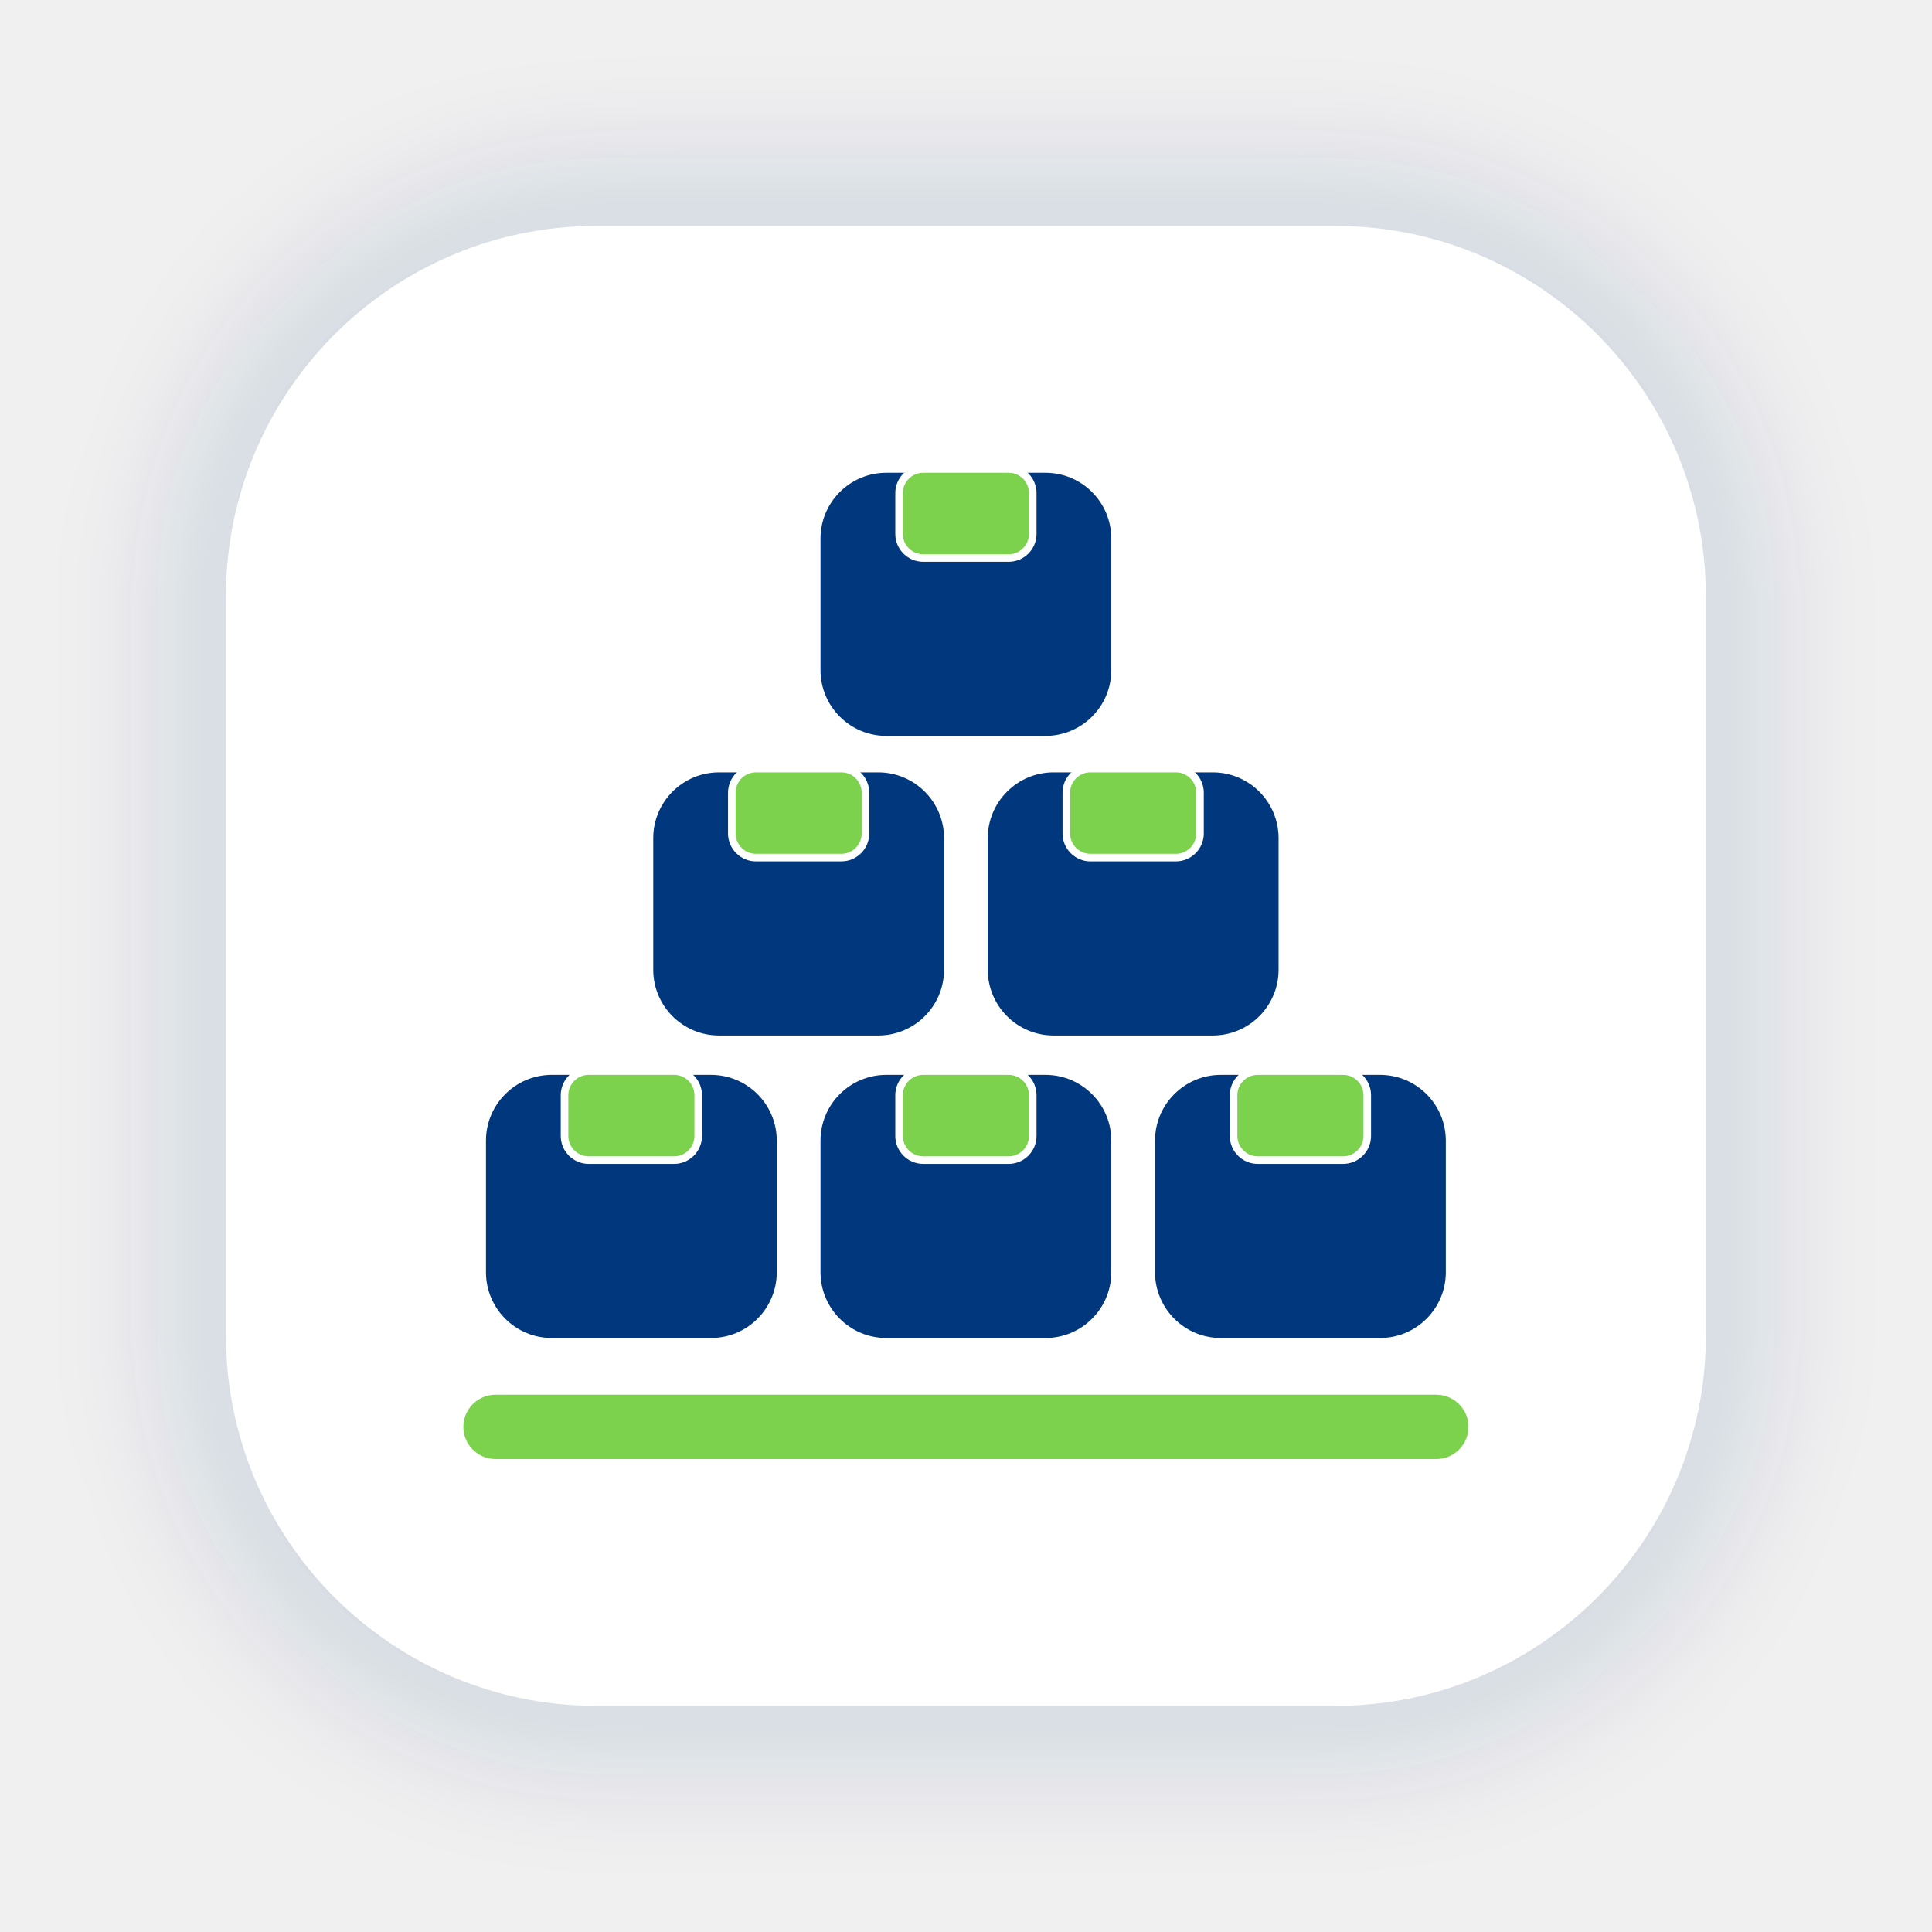
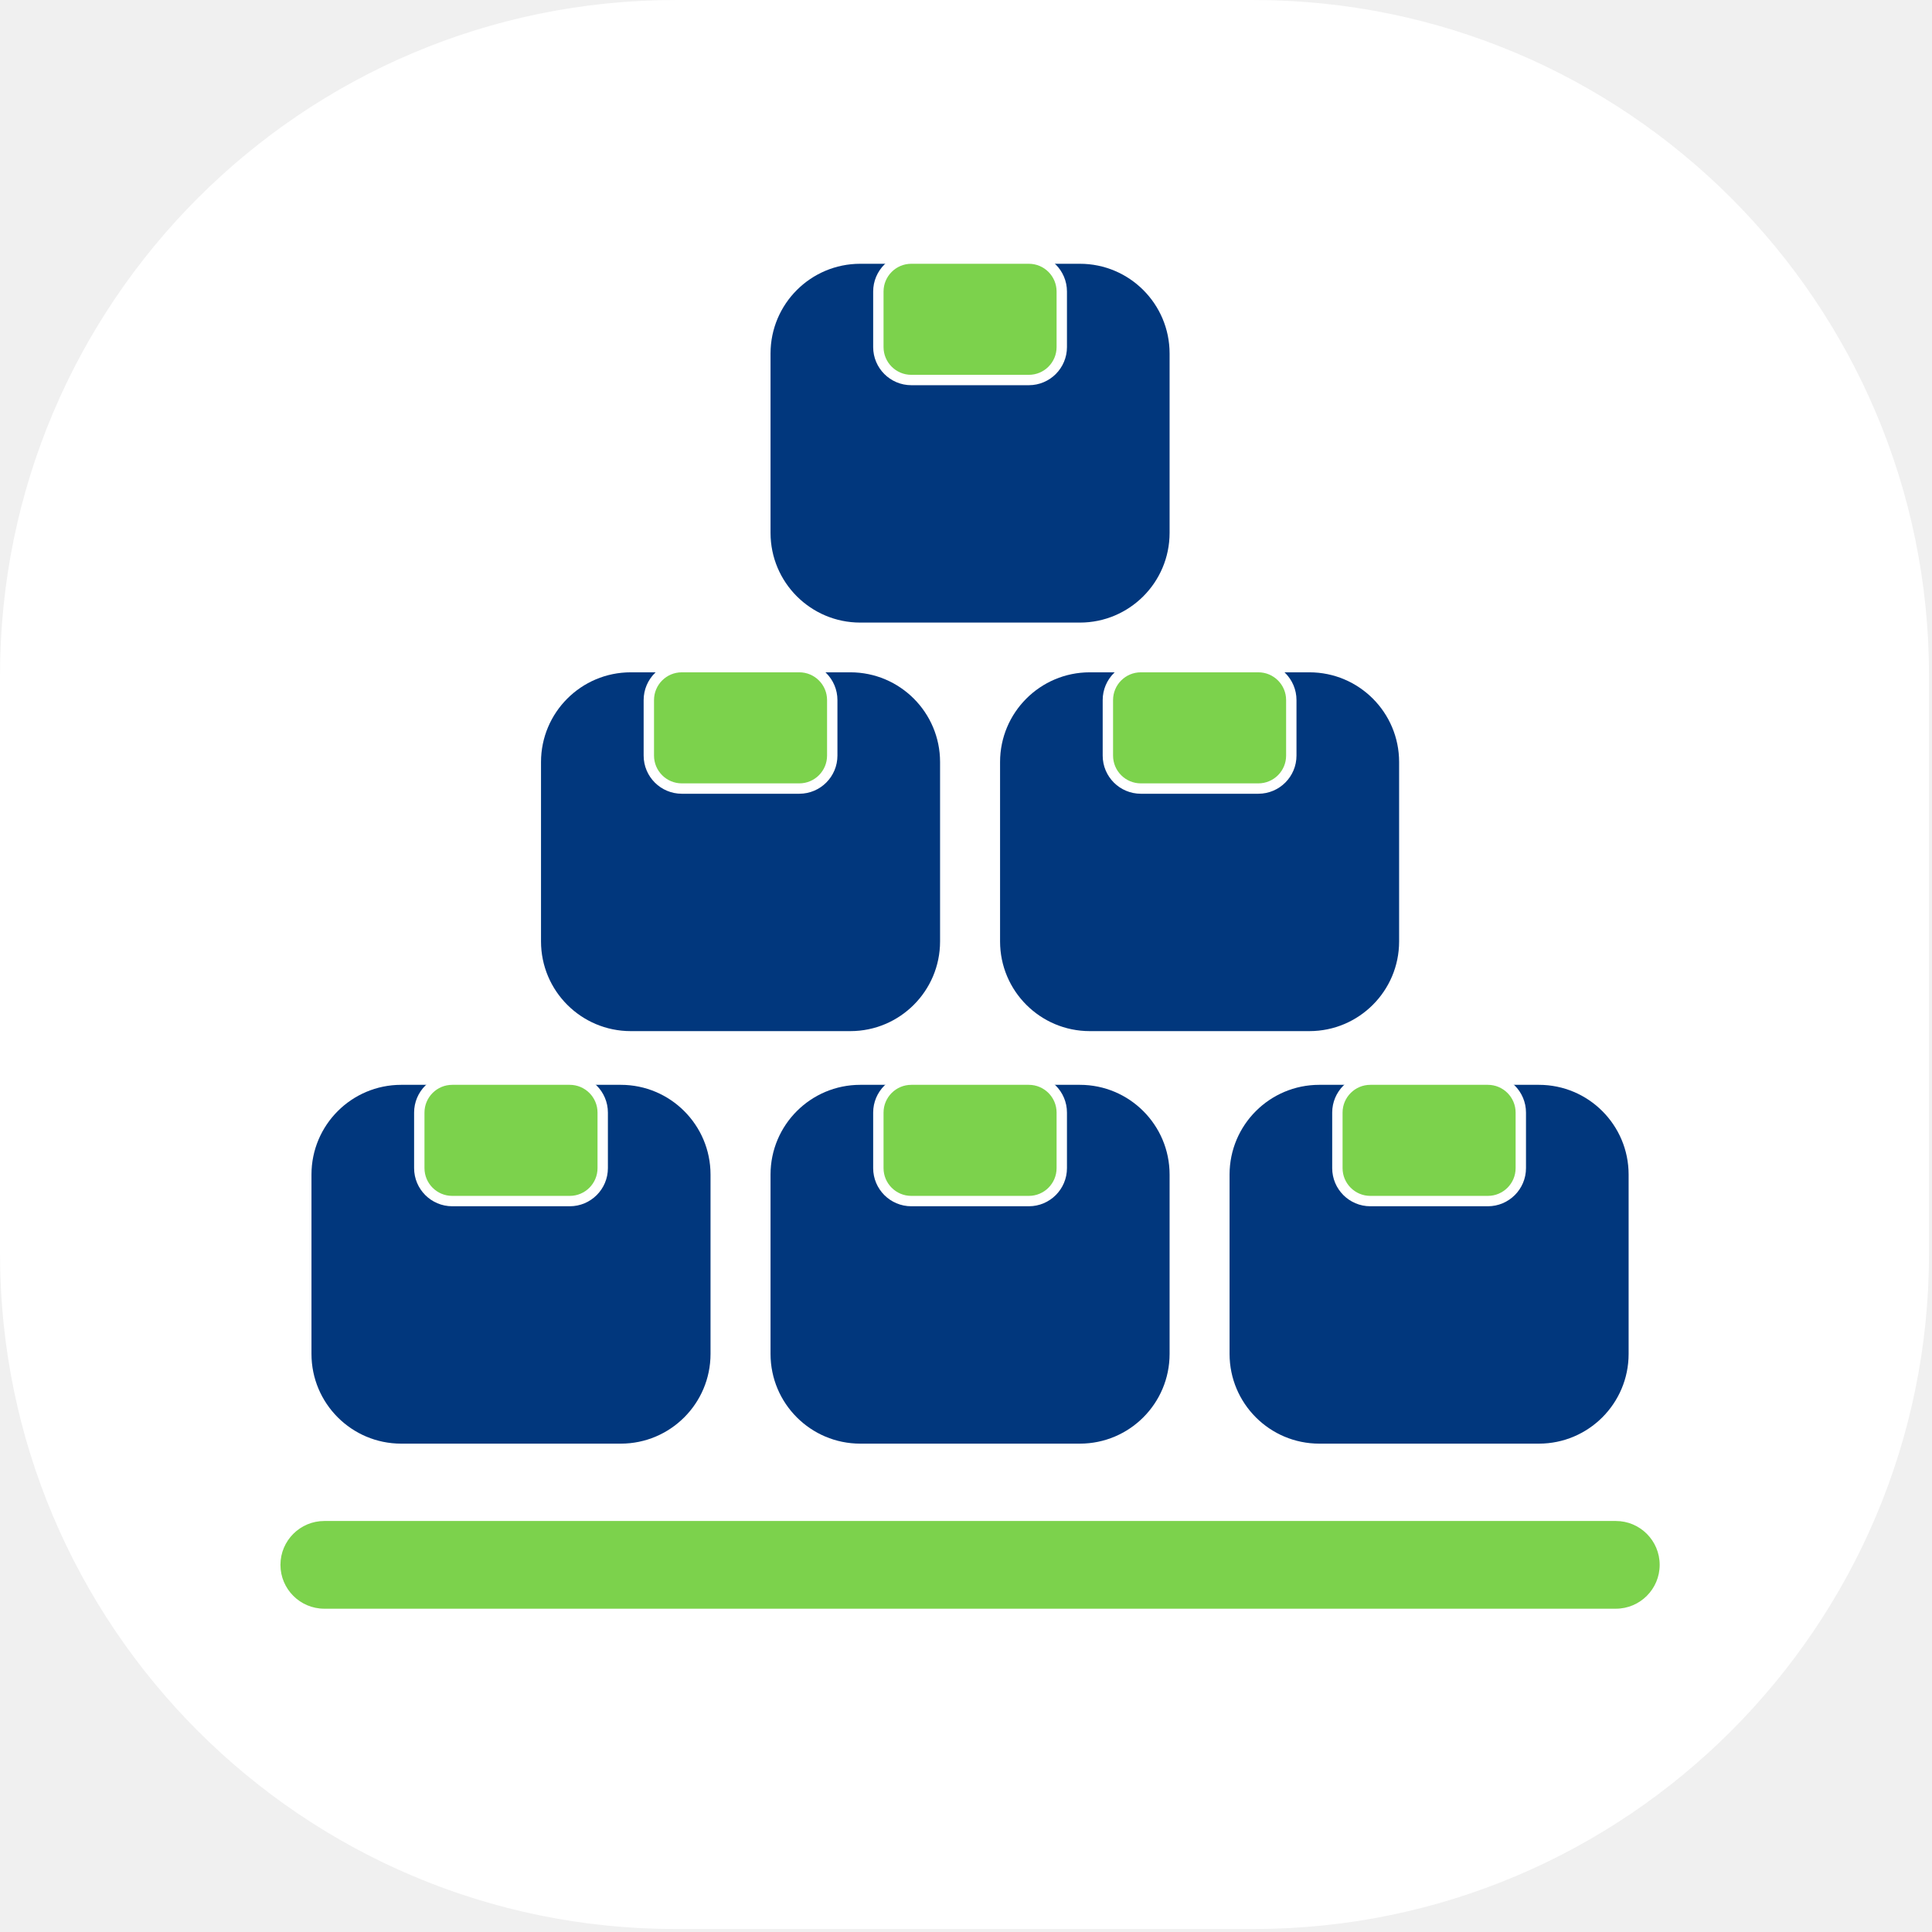
- <svg xmlns="http://www.w3.org/2000/svg" width="100%" height="100%" viewBox="0 0 494 494" version="1.1" xml:space="preserve" style="fill-rule:evenodd;clip-rule:evenodd;stroke-linejoin:round;stroke-miterlimit:0.73;">
-   <g>
+ <svg xmlns="http://www.w3.org/2000/svg" width="100%" height="100%" viewBox="0 0 379 379" version="1.1" xml:space="preserve" style="fill-rule:evenodd;clip-rule:evenodd;stroke-linejoin:round;stroke-miterlimit:0.73;">
+   <g id="icon">
    <g>
-       <g style="filter:url(#_Effect1);">
-         <path d="M435.953,152.488L435.953,341.465C435.953,393.614 393.614,435.953 341.465,435.953L152.488,435.953C100.339,435.953 58,393.614 58,341.465L58,152.488C58,100.339 100.339,58 152.488,58L341.465,58C393.614,58 435.953,100.339 435.953,152.488Z" style="fill:none;stroke:rgb(1,55,125);stroke-opacity:0.2;stroke-width:20px;" />
-       </g>
-       <path d="M435.953,152.488L435.953,341.465C435.953,393.614 393.614,435.953 341.465,435.953L152.488,435.953C100.339,435.953 58,393.614 58,341.465L58,152.488C58,100.339 100.339,58 152.488,58L341.465,58C393.614,58 435.953,100.339 435.953,152.488Z" style="fill:white;stroke:white;stroke-width:0.46px;" />
+       <path d="M378.185,132.516L378.185,245.902C378.185,318.911 318.911,378.185 245.902,378.185L132.516,378.185C59.507,378.185 0.232,318.911 0.232,245.902L0.232,132.516C0.232,59.507 59.507,0.232 132.516,0.232L245.902,0.232C318.911,0.232 378.185,59.507 378.185,132.516Z" style="fill:white;stroke:white;stroke-width:0.46px;" />
    </g>
    <g>
      <g>
        <g>
-           <path d="M241.387,214.308L241.387,247.947C241.387,257.23 233.85,264.767 224.567,264.767L183.849,264.767C174.566,264.767 167.029,257.23 167.029,247.947L167.029,214.308C167.029,205.025 174.566,197.488 183.849,197.488L224.567,197.488C233.85,197.488 241.387,205.025 241.387,214.308Z" style="fill:rgb(1,55,125);" />
+           <path d="M184.413,149.484L184.413,184.678C184.413,194.39 176.528,202.274 166.816,202.274L123.727,202.274C114.015,202.274 106.13,194.39 106.13,184.678L106.13,149.484C106.13,139.772 114.015,131.888 123.727,131.888L166.816,131.888C176.528,131.888 184.413,139.772 184.413,149.484Z" style="fill:rgb(1,55,125);" />
        </g>
-         <path d="M220.331,202.694L220.331,213.106C220.331,215.979 217.998,218.312 215.125,218.312L193.291,218.312C190.418,218.312 188.085,215.979 188.085,213.106L188.085,202.694C188.085,199.821 190.418,197.488 193.291,197.488L215.125,197.488C217.998,197.488 220.331,199.821 220.331,202.694Z" style="fill:none;stroke:white;stroke-width:3.87px;stroke-linecap:round;stroke-miterlimit:0.349;" />
-         <path d="M220.331,202.694L220.331,213.106C220.331,215.979 217.998,218.312 215.125,218.312L193.291,218.312C190.418,218.312 188.085,215.979 188.085,213.106L188.085,202.694C188.085,199.821 190.418,197.488 193.291,197.488L215.125,197.488C217.998,197.488 220.331,199.821 220.331,202.694Z" style="fill:rgb(124,210,76);" />
+         <path d="M162.245,137.334L162.245,148.227C162.245,151.233 159.805,153.674 156.799,153.674L133.744,153.674C130.738,153.674 128.298,151.233 128.298,148.227L128.298,137.334C128.298,134.328 130.738,131.888 133.744,131.888L156.799,131.888C159.805,131.888 162.245,134.328 162.245,137.334Z" style="fill:none;stroke:white;stroke-width:4.07px;stroke-linecap:round;stroke-miterlimit:0.349;" />
+         <path d="M162.245,137.334L162.245,148.227C162.245,151.233 159.805,153.674 156.799,153.674L133.744,153.674C130.738,153.674 128.298,151.233 128.298,148.227L128.298,137.334C128.298,134.328 130.738,131.888 133.744,131.888L156.799,131.888C159.805,131.888 162.245,134.328 162.245,137.334Z" style="fill:rgb(124,210,76);" />
      </g>
      <g>
        <g>
-           <path d="M198.616,291.657L198.616,325.296C198.616,334.579 191.079,342.116 181.796,342.116L141.078,342.116C131.795,342.116 124.258,334.579 124.258,325.296L124.258,291.657C124.258,282.374 131.795,274.837 141.078,274.837L181.796,274.837C191.079,274.837 198.616,282.374 198.616,291.657Z" style="fill:rgb(1,55,125);" />
+           <path d="M139.384,230.407L139.384,265.601C139.384,275.313 131.499,283.198 121.787,283.198L78.698,283.198C68.987,283.198 61.102,275.313 61.102,265.601L61.102,230.407C61.102,220.695 68.987,212.811 78.698,212.811L121.787,212.811C131.499,212.811 139.384,220.695 139.384,230.407Z" style="fill:rgb(1,55,125);" />
        </g>
-         <path d="M177.56,280.043L177.56,290.455C177.56,293.329 175.227,295.661 172.354,295.661L150.52,295.661C147.647,295.661 145.314,293.329 145.314,290.455L145.314,280.043C145.314,277.17 147.647,274.837 150.52,274.837L172.354,274.837C175.227,274.837 177.56,277.17 177.56,280.043Z" style="fill:none;stroke:white;stroke-width:3.87px;stroke-linecap:round;stroke-miterlimit:0.349;" />
-         <path d="M177.56,280.043L177.56,290.455C177.56,293.329 175.227,295.661 172.354,295.661L150.52,295.661C147.647,295.661 145.314,293.329 145.314,290.455L145.314,280.043C145.314,277.17 147.647,274.837 150.52,274.837L172.354,274.837C175.227,274.837 177.56,277.17 177.56,280.043Z" style="fill:rgb(124,210,76);" />
+         <path d="M117.217,218.257L117.217,229.15C117.217,232.156 114.776,234.597 111.77,234.597L88.715,234.597C85.709,234.597 83.269,232.156 83.269,229.15L83.269,218.257C83.269,215.251 85.709,212.811 88.715,212.811L111.77,212.811C114.776,212.811 117.217,215.251 117.217,218.257Z" style="fill:none;stroke:white;stroke-width:4.07px;stroke-linecap:round;stroke-miterlimit:0.349;" />
+         <path d="M117.217,218.257L117.217,229.15C117.217,232.156 114.776,234.597 111.77,234.597L88.715,234.597C85.709,234.597 83.269,232.156 83.269,229.15L83.269,218.257C83.269,215.251 85.709,212.811 88.715,212.811L111.77,212.811C114.776,212.811 117.217,215.251 117.217,218.257Z" style="fill:rgb(124,210,76);" />
      </g>
      <g>
        <g>
-           <path d="M326.923,214.308L326.923,247.947C326.923,257.23 319.387,264.767 310.104,264.767L269.386,264.767C260.103,264.767 252.566,257.23 252.566,247.947L252.566,214.308C252.566,205.025 260.103,197.488 269.386,197.488L310.104,197.488C319.387,197.488 326.923,205.025 326.923,214.308Z" style="fill:rgb(1,55,125);" />
+           <path d="M274.464,149.484L274.464,184.678C274.464,194.39 266.58,202.274 256.868,202.274L213.779,202.274C204.067,202.274 196.182,194.39 196.182,184.678L196.182,149.484C196.182,139.772 204.067,131.888 213.779,131.888L256.868,131.888C266.58,131.888 274.464,139.772 274.464,149.484Z" style="fill:rgb(1,55,125);" />
        </g>
-         <path d="M305.868,202.694L305.868,213.106C305.868,215.979 303.535,218.312 300.662,218.312L278.828,218.312C275.955,218.312 273.622,215.979 273.622,213.106L273.622,202.694C273.622,199.821 275.955,197.488 278.828,197.488L300.662,197.488C303.535,197.488 305.868,199.821 305.868,202.694Z" style="fill:none;stroke:white;stroke-width:3.87px;stroke-linecap:round;stroke-miterlimit:0.349;" />
-         <path d="M305.868,202.694L305.868,213.106C305.868,215.979 303.535,218.312 300.662,218.312L278.828,218.312C275.955,218.312 273.622,215.979 273.622,213.106L273.622,202.694C273.622,199.821 275.955,197.488 278.828,197.488L300.662,197.488C303.535,197.488 305.868,199.821 305.868,202.694Z" style="fill:rgb(124,210,76);" />
+         <path d="M252.297,137.334L252.297,148.227C252.297,151.233 249.857,153.674 246.851,153.674L223.796,153.674C220.79,153.674 218.349,151.233 218.349,148.227L218.349,137.334C218.349,134.328 220.79,131.888 223.796,131.888L246.851,131.888C249.857,131.888 252.297,134.328 252.297,137.334Z" style="fill:none;stroke:white;stroke-width:4.07px;stroke-linecap:round;stroke-miterlimit:0.349;" />
+         <path d="M252.297,137.334L252.297,148.227C252.297,151.233 249.857,153.674 246.851,153.674L223.796,153.674C220.79,153.674 218.349,151.233 218.349,148.227L218.349,137.334C218.349,134.328 220.79,131.888 223.796,131.888L246.851,131.888C249.857,131.888 252.297,134.328 252.297,137.334Z" style="fill:rgb(124,210,76);" />
      </g>
      <g>
        <g>
-           <path d="M284.155,291.657L284.155,325.296C284.155,334.579 276.618,342.116 267.335,342.116L226.617,342.116C217.334,342.116 209.798,334.579 209.798,325.296L209.798,291.657C209.798,282.374 217.334,274.837 226.617,274.837L267.335,274.837C276.618,274.837 284.155,282.374 284.155,291.657Z" style="fill:rgb(1,55,125);" />
+           <path d="M229.439,230.407L229.439,265.601C229.439,275.313 221.554,283.198 211.842,283.198L168.753,283.198C159.041,283.198 151.156,275.313 151.156,265.601L151.156,230.407C151.156,220.695 159.041,212.811 168.753,212.811L211.842,212.811C221.554,212.811 229.439,220.695 229.439,230.407Z" style="fill:rgb(1,55,125);" />
        </g>
-         <path d="M263.099,280.043L263.099,290.455C263.099,293.329 260.767,295.661 257.893,295.661L236.059,295.661C233.186,295.661 230.854,293.329 230.854,290.455L230.854,280.043C230.854,277.17 233.186,274.837 236.059,274.837L257.893,274.837C260.767,274.837 263.099,277.17 263.099,280.043Z" style="fill:none;stroke:white;stroke-width:3.87px;stroke-linecap:round;stroke-miterlimit:0.349;" />
-         <path d="M263.099,280.043L263.099,290.455C263.099,293.329 260.767,295.661 257.893,295.661L236.059,295.661C233.186,295.661 230.854,293.329 230.854,290.455L230.854,280.043C230.854,277.17 233.186,274.837 236.059,274.837L257.893,274.837C260.767,274.837 263.099,277.17 263.099,280.043Z" style="fill:rgb(124,210,76);" />
+         <path d="M207.271,218.257L207.271,229.15C207.271,232.156 204.831,234.597 201.825,234.597L178.77,234.597C175.764,234.597 173.324,232.156 173.324,229.15L173.324,218.257C173.324,215.251 175.764,212.811 178.77,212.811L201.825,212.811C204.831,212.811 207.271,215.251 207.271,218.257Z" style="fill:none;stroke:white;stroke-width:4.07px;stroke-linecap:round;stroke-miterlimit:0.349;" />
+         <path d="M207.271,218.257L207.271,229.15C207.271,232.156 204.831,234.597 201.825,234.597L178.77,234.597C175.764,234.597 173.324,232.156 173.324,229.15L173.324,218.257C173.324,215.251 175.764,212.811 178.77,212.811L201.825,212.811C204.831,212.811 207.271,215.251 207.271,218.257Z" style="fill:rgb(124,210,76);" />
      </g>
      <g>
        <g>
-           <path d="M369.688,291.657L369.688,325.296C369.688,334.579 362.151,342.116 352.868,342.116L312.15,342.116C302.867,342.116 295.33,334.579 295.33,325.296L295.33,291.657C295.33,282.374 302.867,274.837 312.15,274.837L352.868,274.837C362.151,274.837 369.688,282.374 369.688,291.657Z" style="fill:rgb(1,55,125);" />
+           <path d="M319.486,230.407L319.486,265.601C319.486,275.313 311.601,283.198 301.889,283.198L258.8,283.198C249.089,283.198 241.204,275.313 241.204,265.601L241.204,230.407C241.204,220.695 249.089,212.811 258.8,212.811L301.889,212.811C311.601,212.811 319.486,220.695 319.486,230.407Z" style="fill:rgb(1,55,125);" />
        </g>
-         <path d="M348.632,280.043L348.632,290.455C348.632,293.329 346.299,295.661 343.426,295.661L321.592,295.661C318.719,295.661 316.386,293.329 316.386,290.455L316.386,280.043C316.386,277.17 318.719,274.837 321.592,274.837L343.426,274.837C346.299,274.837 348.632,277.17 348.632,280.043Z" style="fill:none;stroke:white;stroke-width:3.87px;stroke-linecap:round;stroke-miterlimit:0.349;" />
-         <path d="M348.632,280.043L348.632,290.455C348.632,293.329 346.299,295.661 343.426,295.661L321.592,295.661C318.719,295.661 316.386,293.329 316.386,290.455L316.386,280.043C316.386,277.17 318.719,274.837 321.592,274.837L343.426,274.837C346.299,274.837 348.632,277.17 348.632,280.043Z" style="fill:rgb(124,210,76);" />
+         <path d="M297.319,218.257L297.319,229.15C297.319,232.156 294.878,234.597 291.872,234.597L268.817,234.597C265.811,234.597 263.371,232.156 263.371,229.15L263.371,218.257C263.371,215.251 265.811,212.811 268.817,212.811L291.872,212.811C294.878,212.811 297.319,215.251 297.319,218.257Z" style="fill:none;stroke:white;stroke-width:4.07px;stroke-linecap:round;stroke-miterlimit:0.349;" />
+         <path d="M297.319,218.257L297.319,229.15C297.319,232.156 294.878,234.597 291.872,234.597L268.817,234.597C265.811,234.597 263.371,232.156 263.371,229.15L263.371,218.257C263.371,215.251 265.811,212.811 268.817,212.811L291.872,212.811C294.878,212.811 297.319,215.251 297.319,218.257Z" style="fill:rgb(124,210,76);" />
      </g>
      <g>
        <g>
-           <path d="M284.155,137.705L284.155,171.344C284.155,180.627 276.618,188.163 267.335,188.163L226.617,188.163C217.334,188.163 209.798,180.627 209.798,171.344L209.798,137.705C209.798,128.422 217.334,120.885 226.617,120.885L267.335,120.885C276.618,120.885 284.155,128.422 284.155,137.705Z" style="fill:rgb(1,55,125);" />
+           <path d="M229.439,69.342L229.439,104.535C229.439,114.247 221.554,122.132 211.842,122.132L168.753,122.132C159.041,122.132 151.156,114.247 151.156,104.535L151.156,69.342C151.156,59.63 159.041,51.745 168.753,51.745L211.842,51.745C221.554,51.745 229.439,59.63 229.439,69.342Z" style="fill:rgb(1,55,125);" />
        </g>
-         <path d="M263.099,126.091L263.099,136.503C263.099,139.376 260.767,141.709 257.893,141.709L236.059,141.709C233.186,141.709 230.854,139.376 230.854,136.503L230.854,126.091C230.854,123.218 233.186,120.885 236.059,120.885L257.893,120.885C260.767,120.885 263.099,123.218 263.099,126.091Z" style="fill:none;stroke:white;stroke-width:3.87px;stroke-linecap:round;stroke-miterlimit:0.349;" />
-         <path d="M263.099,126.091L263.099,136.503C263.099,139.376 260.767,141.709 257.893,141.709L236.059,141.709C233.186,141.709 230.854,139.376 230.854,136.503L230.854,126.091C230.854,123.218 233.186,120.885 236.059,120.885L257.893,120.885C260.767,120.885 263.099,123.218 263.099,126.091Z" style="fill:rgb(124,210,76);" />
+         <path d="M207.271,57.192L207.271,68.085C207.271,71.091 204.831,73.531 201.825,73.531L178.77,73.531C175.764,73.531 173.324,71.091 173.324,68.085L173.324,57.192C173.324,54.186 175.764,51.745 178.77,51.745L201.825,51.745C204.831,51.745 207.271,54.186 207.271,57.192Z" style="fill:none;stroke:white;stroke-width:4.07px;stroke-linecap:round;stroke-miterlimit:0.349;" />
+         <path d="M207.271,57.192L207.271,68.085C207.271,71.091 204.831,73.531 201.825,73.531L178.77,73.531C175.764,73.531 173.324,71.091 173.324,68.085L173.324,57.192C173.324,54.186 175.764,51.745 178.77,51.745L201.825,51.745C204.831,51.745 207.271,54.186 207.271,57.192Z" style="fill:rgb(124,210,76);" />
      </g>
-       <path d="M375.475,364.844C375.475,369.383 371.79,373.068 367.251,373.068L126.701,373.068C122.162,373.068 118.478,369.383 118.478,364.844C118.478,360.305 122.162,356.62 126.701,356.62L367.251,356.62C371.79,356.62 375.475,360.305 375.475,364.844Z" style="fill:none;stroke:white;stroke-width:8.91px;stroke-linecap:round;stroke-miterlimit:0.349;" />
-       <path d="M375.475,364.844C375.475,369.383 371.79,373.068 367.251,373.068L126.701,373.068C122.162,373.068 118.478,369.383 118.478,364.844C118.478,360.305 122.162,356.62 126.701,356.62L367.251,356.62C371.79,356.62 375.475,360.305 375.475,364.844Z" style="fill:rgb(124,210,76);" />
+       <path d="M325.579,306.976C325.579,311.724 321.724,315.579 316.975,315.579L63.619,315.579C58.871,315.579 55.016,311.724 55.016,306.976C55.016,302.227 58.871,298.372 63.619,298.372L316.975,298.372C321.724,298.372 325.579,302.227 325.579,306.976Z" style="fill:none;stroke:white;stroke-width:9.39px;stroke-linecap:round;stroke-miterlimit:0.349;" />
+       <path d="M325.579,306.976C325.579,311.724 321.724,315.579 316.975,315.579L63.619,315.579C58.871,315.579 55.016,311.724 55.016,306.976C55.016,302.227 58.871,298.372 63.619,298.372L316.975,298.372C321.724,298.372 325.579,302.227 325.579,306.976Z" style="fill:rgb(124,210,76);" />
    </g>
  </g>
-   <defs>
-     <filter id="_Effect1" filterUnits="userSpaceOnUse" x="-48" y="-48" width="589.953" height="589.953">
-       <feGaussianBlur in="SourceGraphic" stdDeviation="16" />
-     </filter>
-   </defs>
</svg>
